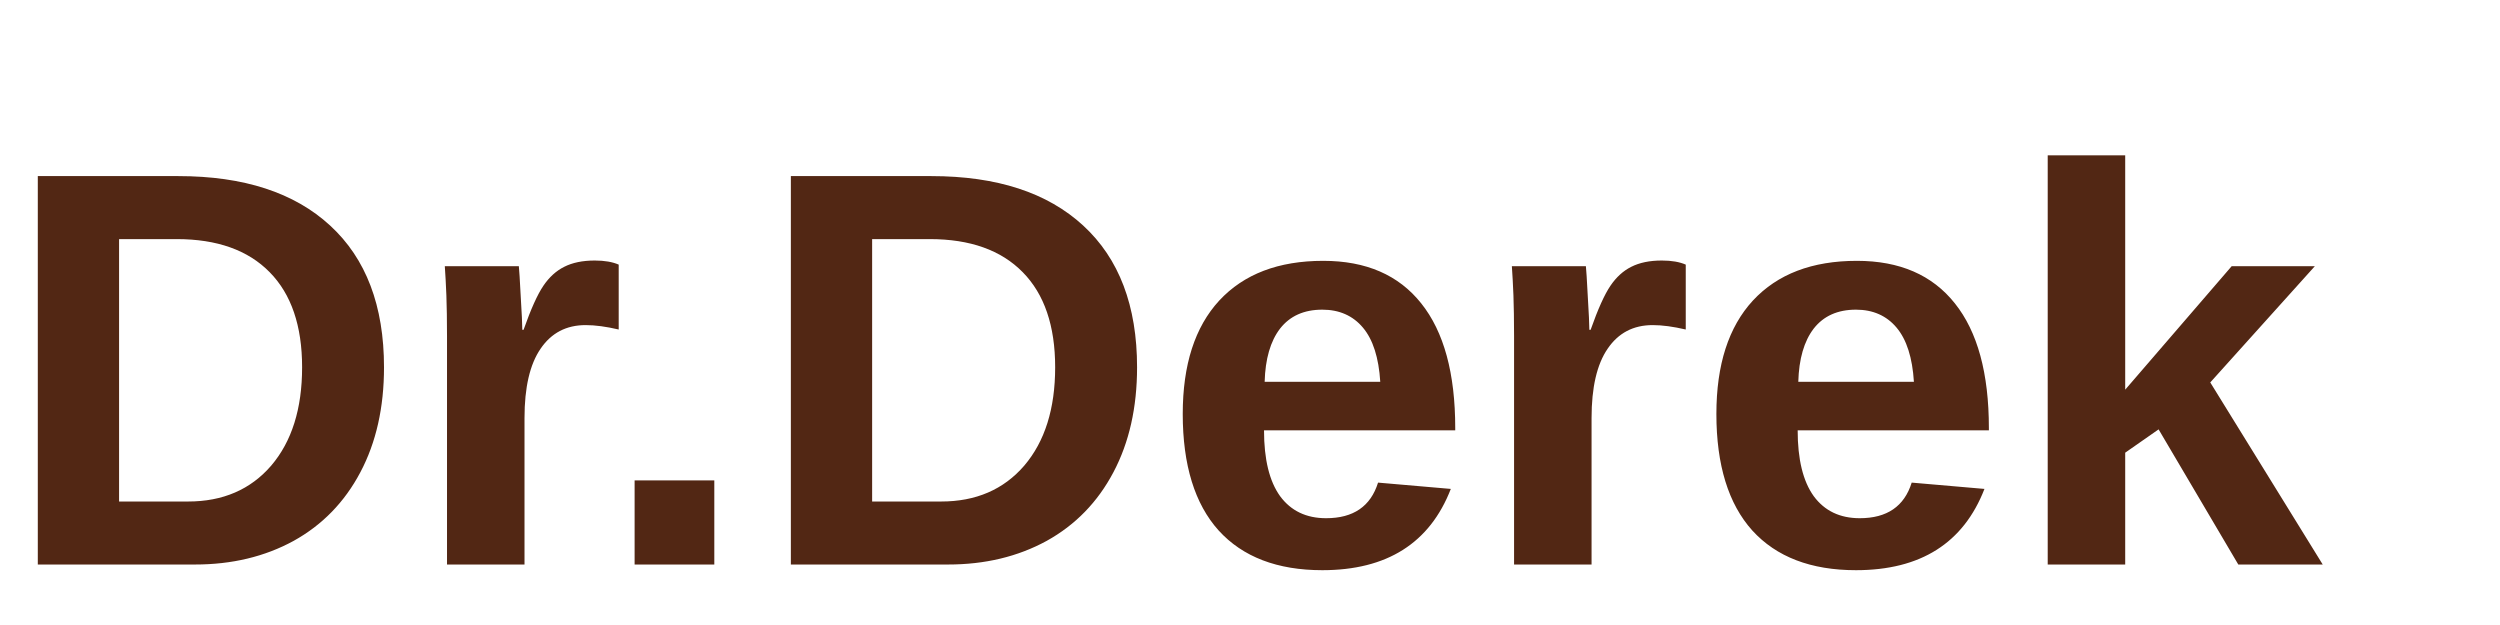
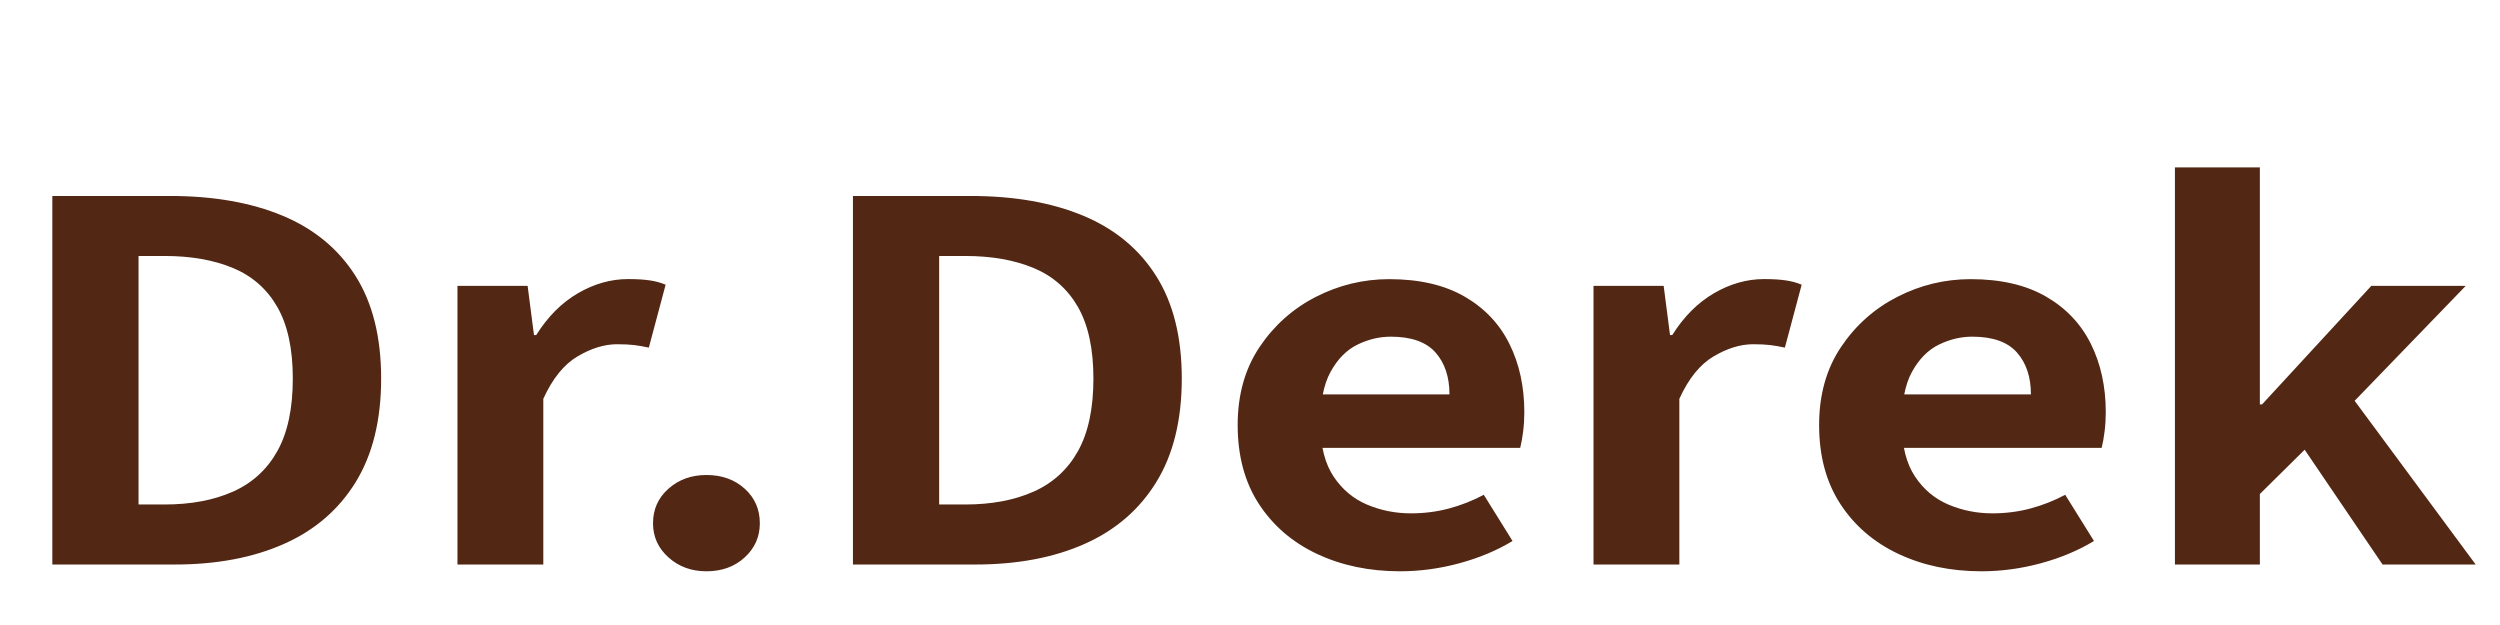
<svg xmlns="http://www.w3.org/2000/svg" width="124" height="31" viewBox="0 0 124 31">
-   <text x="0" y="28" fill="#522714" font-family="Arial,Helvetica,sans-serif" font-size="28" font-weight="700" textLength="123" lengthAdjust="spacingAndGlyphs">Dr.Derek</text>
+   <g fill="#522714" transform="translate(0 31) scale(1 -1)">
+     <path transform="translate(0 3) scale(1.1598 1)" d="M2.238 0L2.238 18.28L7.271 18.28Q10.063 18.28 12.087 17.3Q14.11 16.32 15.205 14.312Q16.3 12.303 16.3 9.224Q16.3 6.146 15.215 4.095Q14.13 2.045 12.146 1.023Q10.163 0 7.47 0ZM5.925 2.977L7.032 2.977Q8.73 2.977 9.966 3.616Q11.201 4.256 11.861 5.626Q12.522 6.996 12.522 9.224Q12.522 11.433 11.861 12.771Q11.201 14.108 9.966 14.706Q8.73 15.304 7.032 15.304L5.925 15.304ZM19.564 0L19.564 13.822L22.564 13.822L22.836 11.382L22.932 11.382Q23.676 12.754 24.717 13.456Q25.759 14.158 26.859 14.158Q27.415 14.158 27.792 14.092Q28.17 14.027 28.466 13.878L27.748 10.758Q27.416 10.842 27.128 10.884Q26.84 10.926 26.389 10.926Q25.584 10.926 24.706 10.328Q23.827 9.729 23.235 8.219L23.235 0ZM30.211 -0.336Q29.249 -0.336 28.588 0.353Q27.927 1.041 27.927 2.044Q27.927 3.082 28.588 3.761Q29.249 4.44 30.211 4.44Q31.201 4.44 31.848 3.761Q32.495 3.082 32.495 2.044Q32.495 1.041 31.848 0.353Q31.201 -0.336 30.211 -0.336ZM36.477 0L36.477 18.28L41.51 18.28Q44.303 18.28 46.326 17.3Q48.349 16.32 49.444 14.312Q50.54 12.303 50.54 9.224Q50.54 6.146 49.454 4.095Q48.369 2.045 46.386 1.023Q44.402 0 41.709 0ZM40.164 2.977L41.271 2.977Q42.969 2.977 44.205 3.616Q45.441 4.256 46.101 5.626Q46.761 6.996 46.761 9.224Q46.761 11.433 46.101 12.771Q45.441 14.108 44.205 14.706Q42.969 15.304 41.271 15.304L40.164 15.304ZM59.872 -0.336Q57.908 -0.336 56.331 0.522Q54.753 1.38 53.841 2.998Q52.93 4.616 52.93 6.92Q52.93 9.167 53.865 10.785Q54.801 12.403 56.281 13.279Q57.76 14.154 59.408 14.154Q61.339 14.154 62.626 13.295Q63.914 12.435 64.551 10.946Q65.189 9.456 65.189 7.56Q65.189 7.065 65.139 6.602Q65.09 6.139 65.013 5.786L55.73 5.786L55.714 8.438L61.988 8.438Q61.988 9.734 61.391 10.517Q60.793 11.301 59.48 11.301Q58.75 11.301 58.055 10.908Q57.36 10.516 56.906 9.563Q56.451 8.61 56.467 6.92Q56.482 5.319 57.035 4.359Q57.587 3.4 58.468 2.969Q59.348 2.538 60.342 2.538Q61.191 2.538 61.965 2.778Q62.74 3.018 63.456 3.458L64.685 1.167Q63.686 0.464 62.417 0.064Q61.148 -0.336 59.872 -0.336ZM68.148 0L68.148 13.822L71.148 13.822L71.42 11.382L71.516 11.382Q72.26 12.754 73.301 13.456Q74.343 14.158 75.443 14.158Q75.999 14.158 76.376 14.092Q76.754 14.027 77.05 13.878L76.332 10.758Q76 10.842 75.712 10.884Q75.425 10.926 74.973 10.926Q74.168 10.926 73.29 10.328Q72.412 9.729 71.819 8.219L71.819 0ZM84.737 -0.336Q82.774 -0.336 81.196 0.522Q79.619 1.38 78.707 2.998Q77.796 4.616 77.796 6.92Q77.796 9.167 78.731 10.785Q79.667 12.403 81.146 13.279Q82.626 14.154 84.274 14.154Q86.204 14.154 87.492 13.295Q88.779 12.435 89.417 10.946Q90.055 9.456 90.055 7.56Q90.055 7.065 90.005 6.602Q89.956 6.139 89.879 5.786L80.596 5.786L80.58 8.438L86.854 8.438Q86.854 9.734 86.256 10.517Q85.659 11.301 84.345 11.301Q83.616 11.301 82.921 10.908Q82.226 10.516 81.771 9.563Q81.317 8.61 81.332 6.92Q81.348 5.319 81.9 4.359Q82.452 3.4 83.333 2.969Q84.214 2.538 85.208 2.538Q86.056 2.538 86.831 2.778Q87.606 3.018 88.321 3.458L89.551 1.167Q88.552 0.464 87.283 0.064Q86.014 -0.336 84.737 -0.336ZM93.013 0L93.013 19.698L96.645 19.698L96.645 7.942L96.74 7.942L101.412 13.822L105.45 13.822L100.699 8.12L105.875 0L101.893 0L98.561 5.694L96.645 3.497L96.645 0Z" />
+   </g>
</svg>
